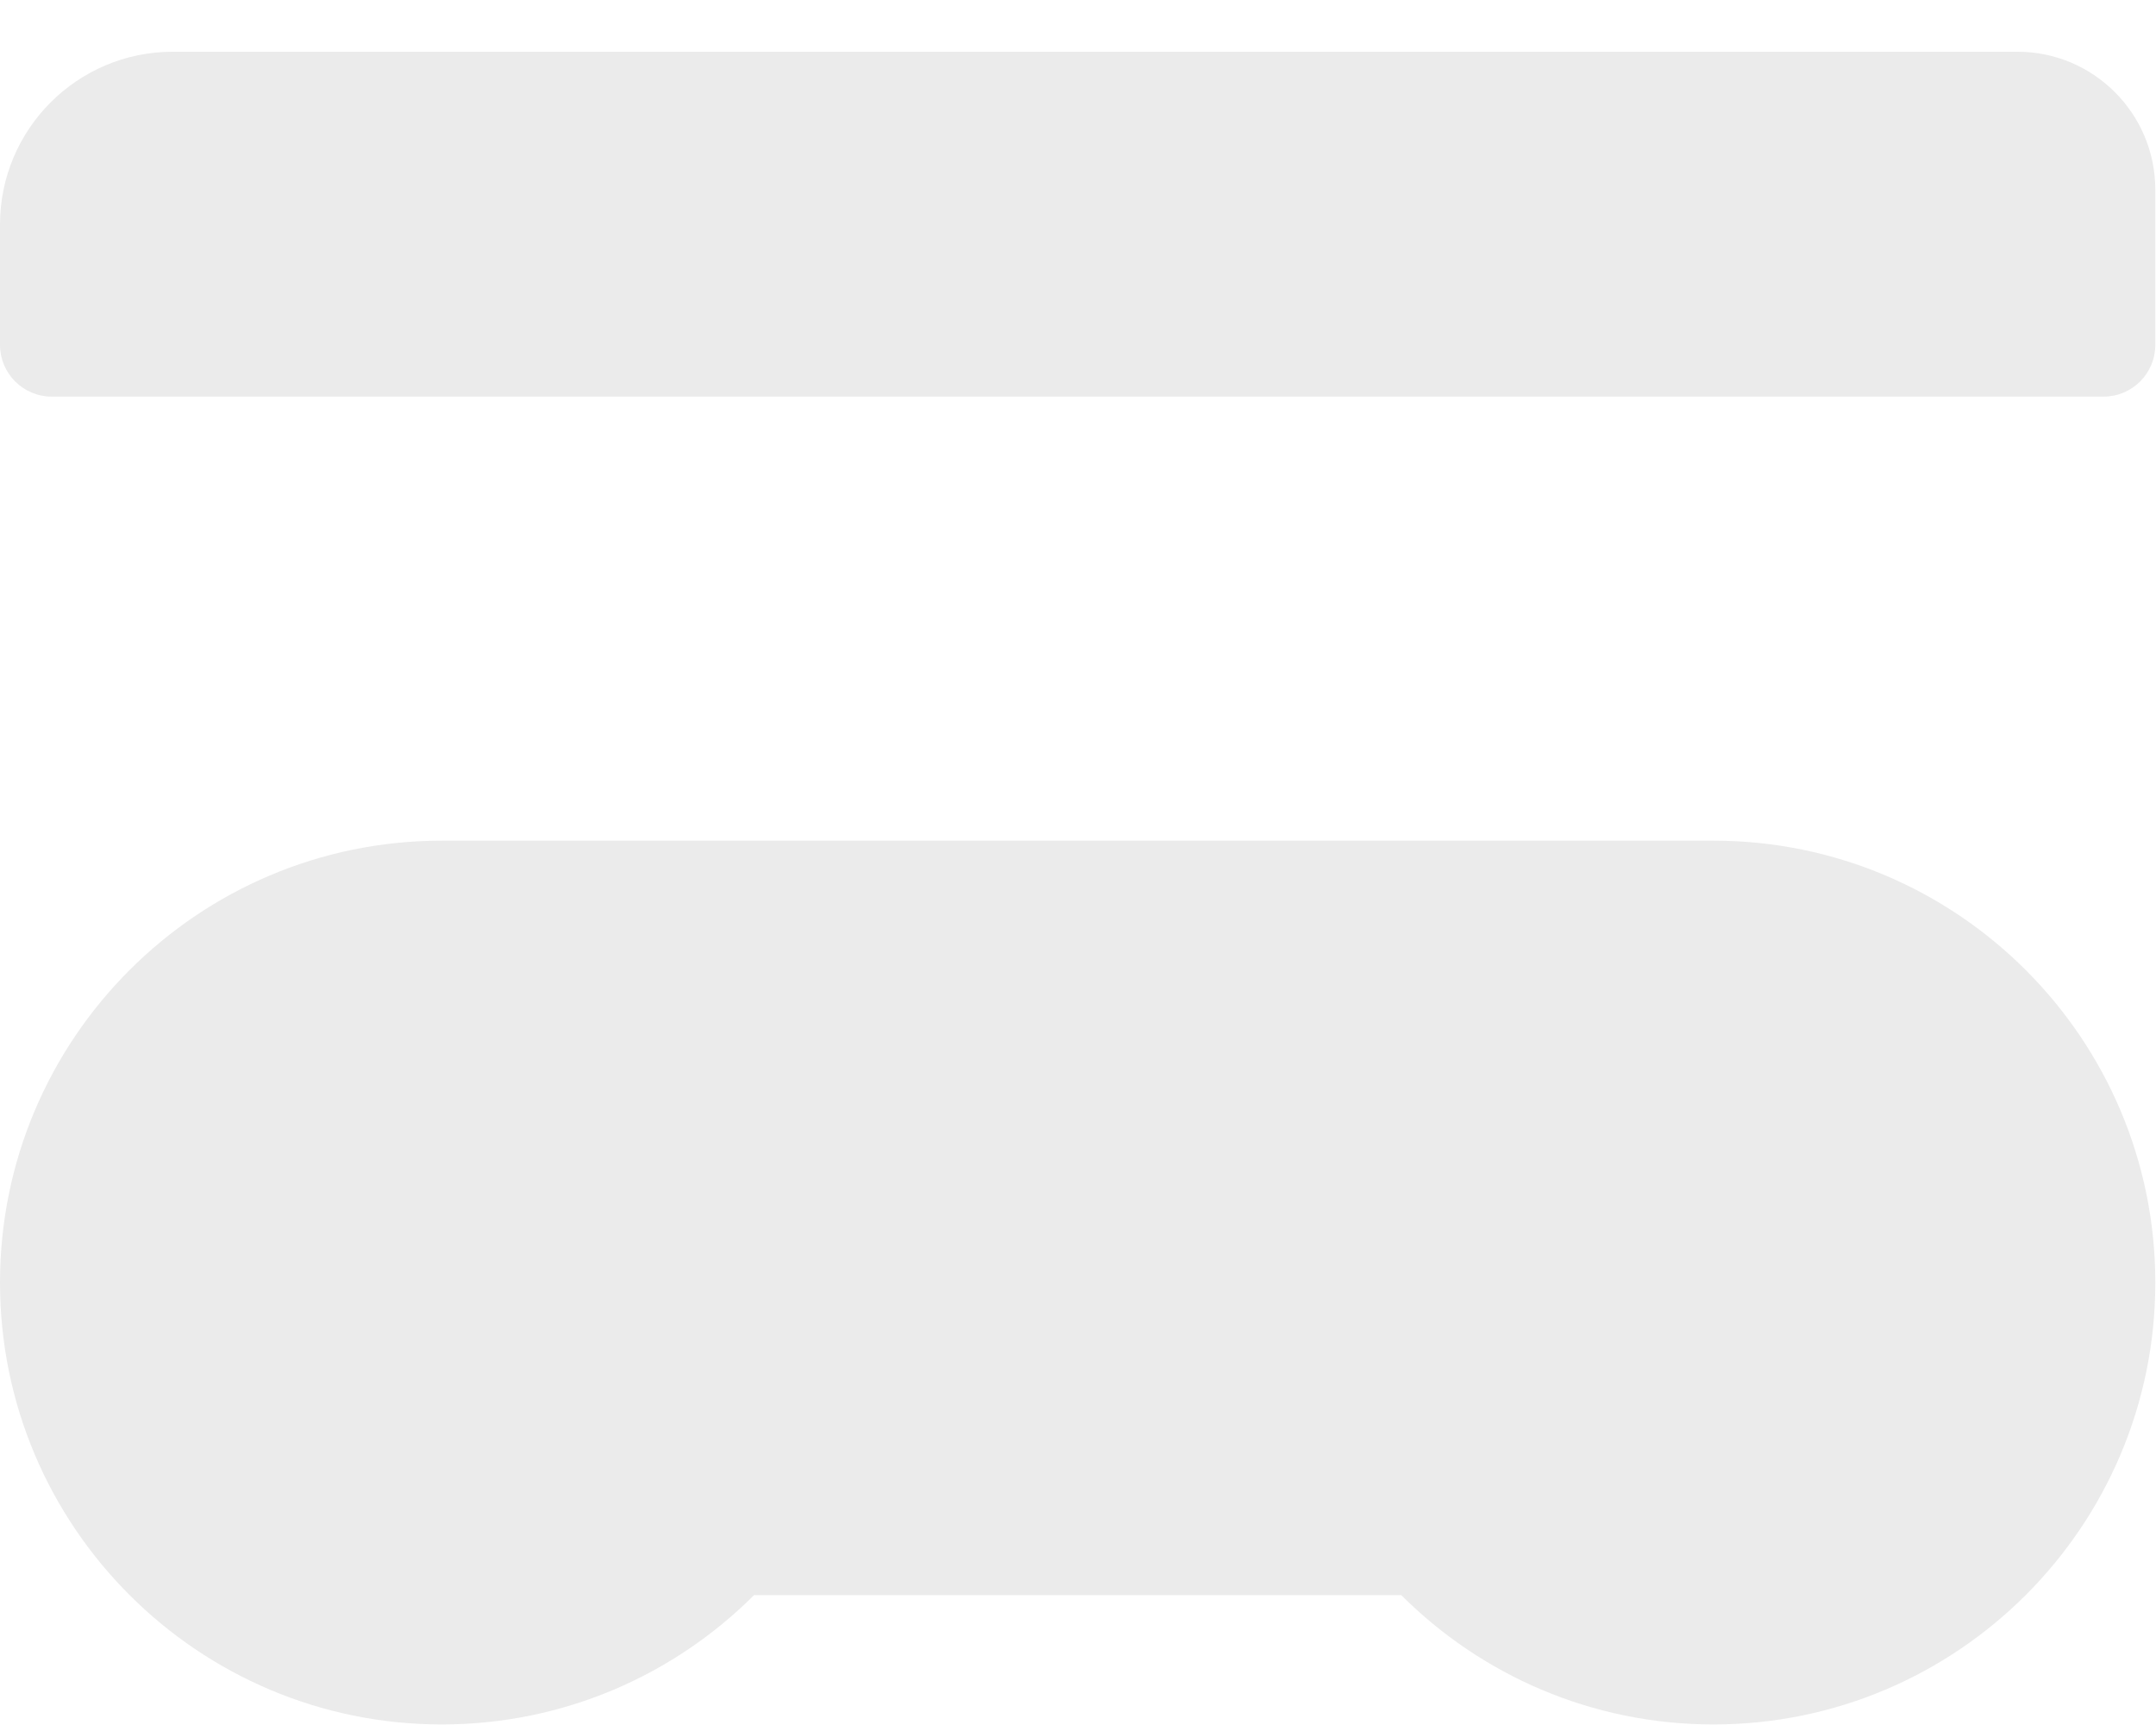
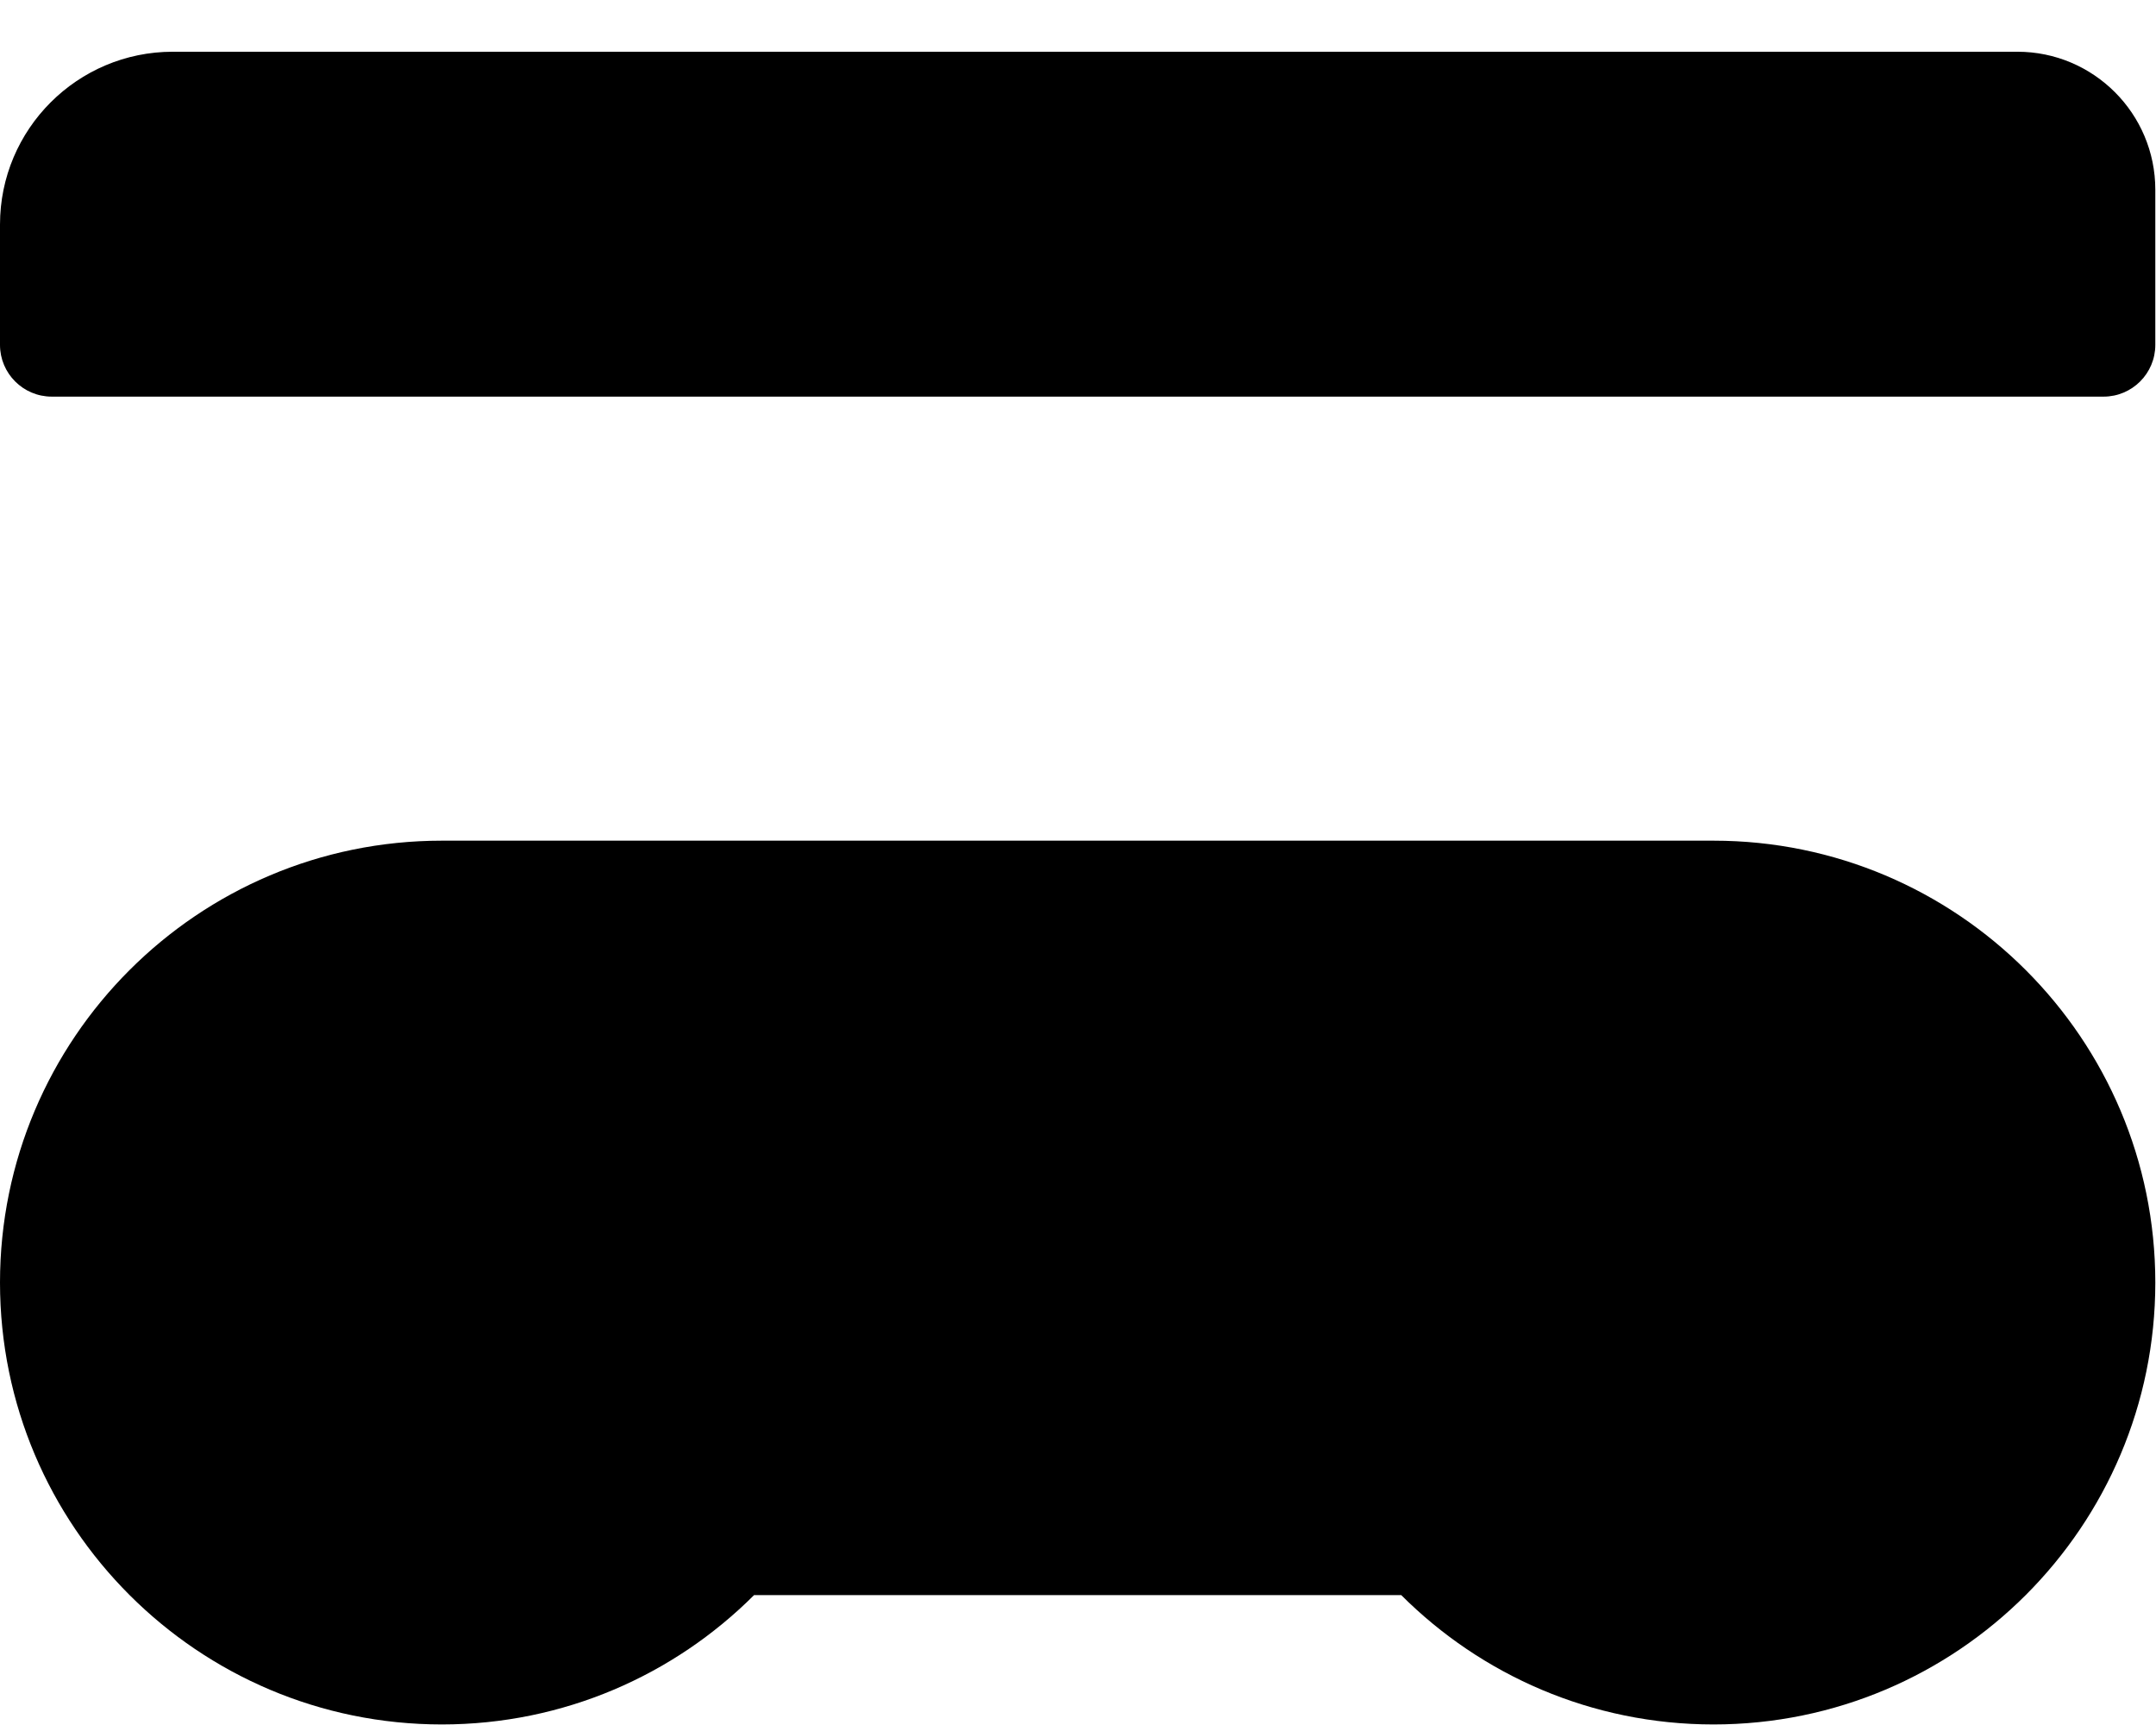
<svg width="100%" height="100%" viewBox="0 0 2084 1667" version="1.1" style="fill-rule:evenodd;clip-rule:evenodd;stroke-linejoin:round;stroke-miterlimit:2;">
  <g id="body" transform="matrix(1,0,0,1,0,375)">
    <g id="face" transform="matrix(0.663445,0,0,0.957511,350.578,4.15785)">
-       <path d="M570.191,1214.1C453.686,1294.74 292.844,1344.64 115.315,1344.64C-239.973,1344.64 -528.422,1144.78 -528.422,898.607C-528.422,652.433 -239.973,452.572 115.315,452.572L1968.02,452.572C2323.31,452.572 2611.76,652.433 2611.76,898.607C2611.76,1144.78 2323.31,1344.64 1968.02,1344.64C1790.49,1344.64 1629.65,1294.74 1513.14,1214.1L570.191,1214.1Z" style="fill:rgb(235,235,235);" />
+       <path d="M570.191,1214.1C453.686,1294.74 292.844,1344.64 115.315,1344.64C-239.973,1344.64 -528.422,1144.78 -528.422,898.607C-528.422,652.433 -239.973,452.572 115.315,452.572L1968.02,452.572C2323.31,452.572 2611.76,652.433 2611.76,898.607C2611.76,1144.78 2323.31,1344.64 1968.02,1344.64C1790.49,1344.64 1629.65,1294.74 1513.14,1214.1L570.191,1214.1Z" />
    </g>
    <g id="shoulders" transform="matrix(1,0,0,1.04683,0,-325)">
-       <path d="M2083.33,127.369L2083.33,270.658C2083.33,297.019 2060.93,318.421 2033.33,318.421L50,318.421C22.404,318.421 0,297.019 0,270.658L0,159.574C0,71.503 74.851,0 167.047,0L1950,0C2023.59,0 2083.33,57.072 2083.33,127.369Z" style="fill:rgb(235,235,235);" />
+       <path d="M2083.33,127.369L2083.33,270.658C2083.33,297.019 2060.93,318.421 2033.33,318.421L50,318.421C22.404,318.421 0,297.019 0,270.658L0,159.574C0,71.503 74.851,0 167.047,0L1950,0C2023.59,0 2083.33,57.072 2083.33,127.369Z" />
    </g>
  </g>
</svg>
